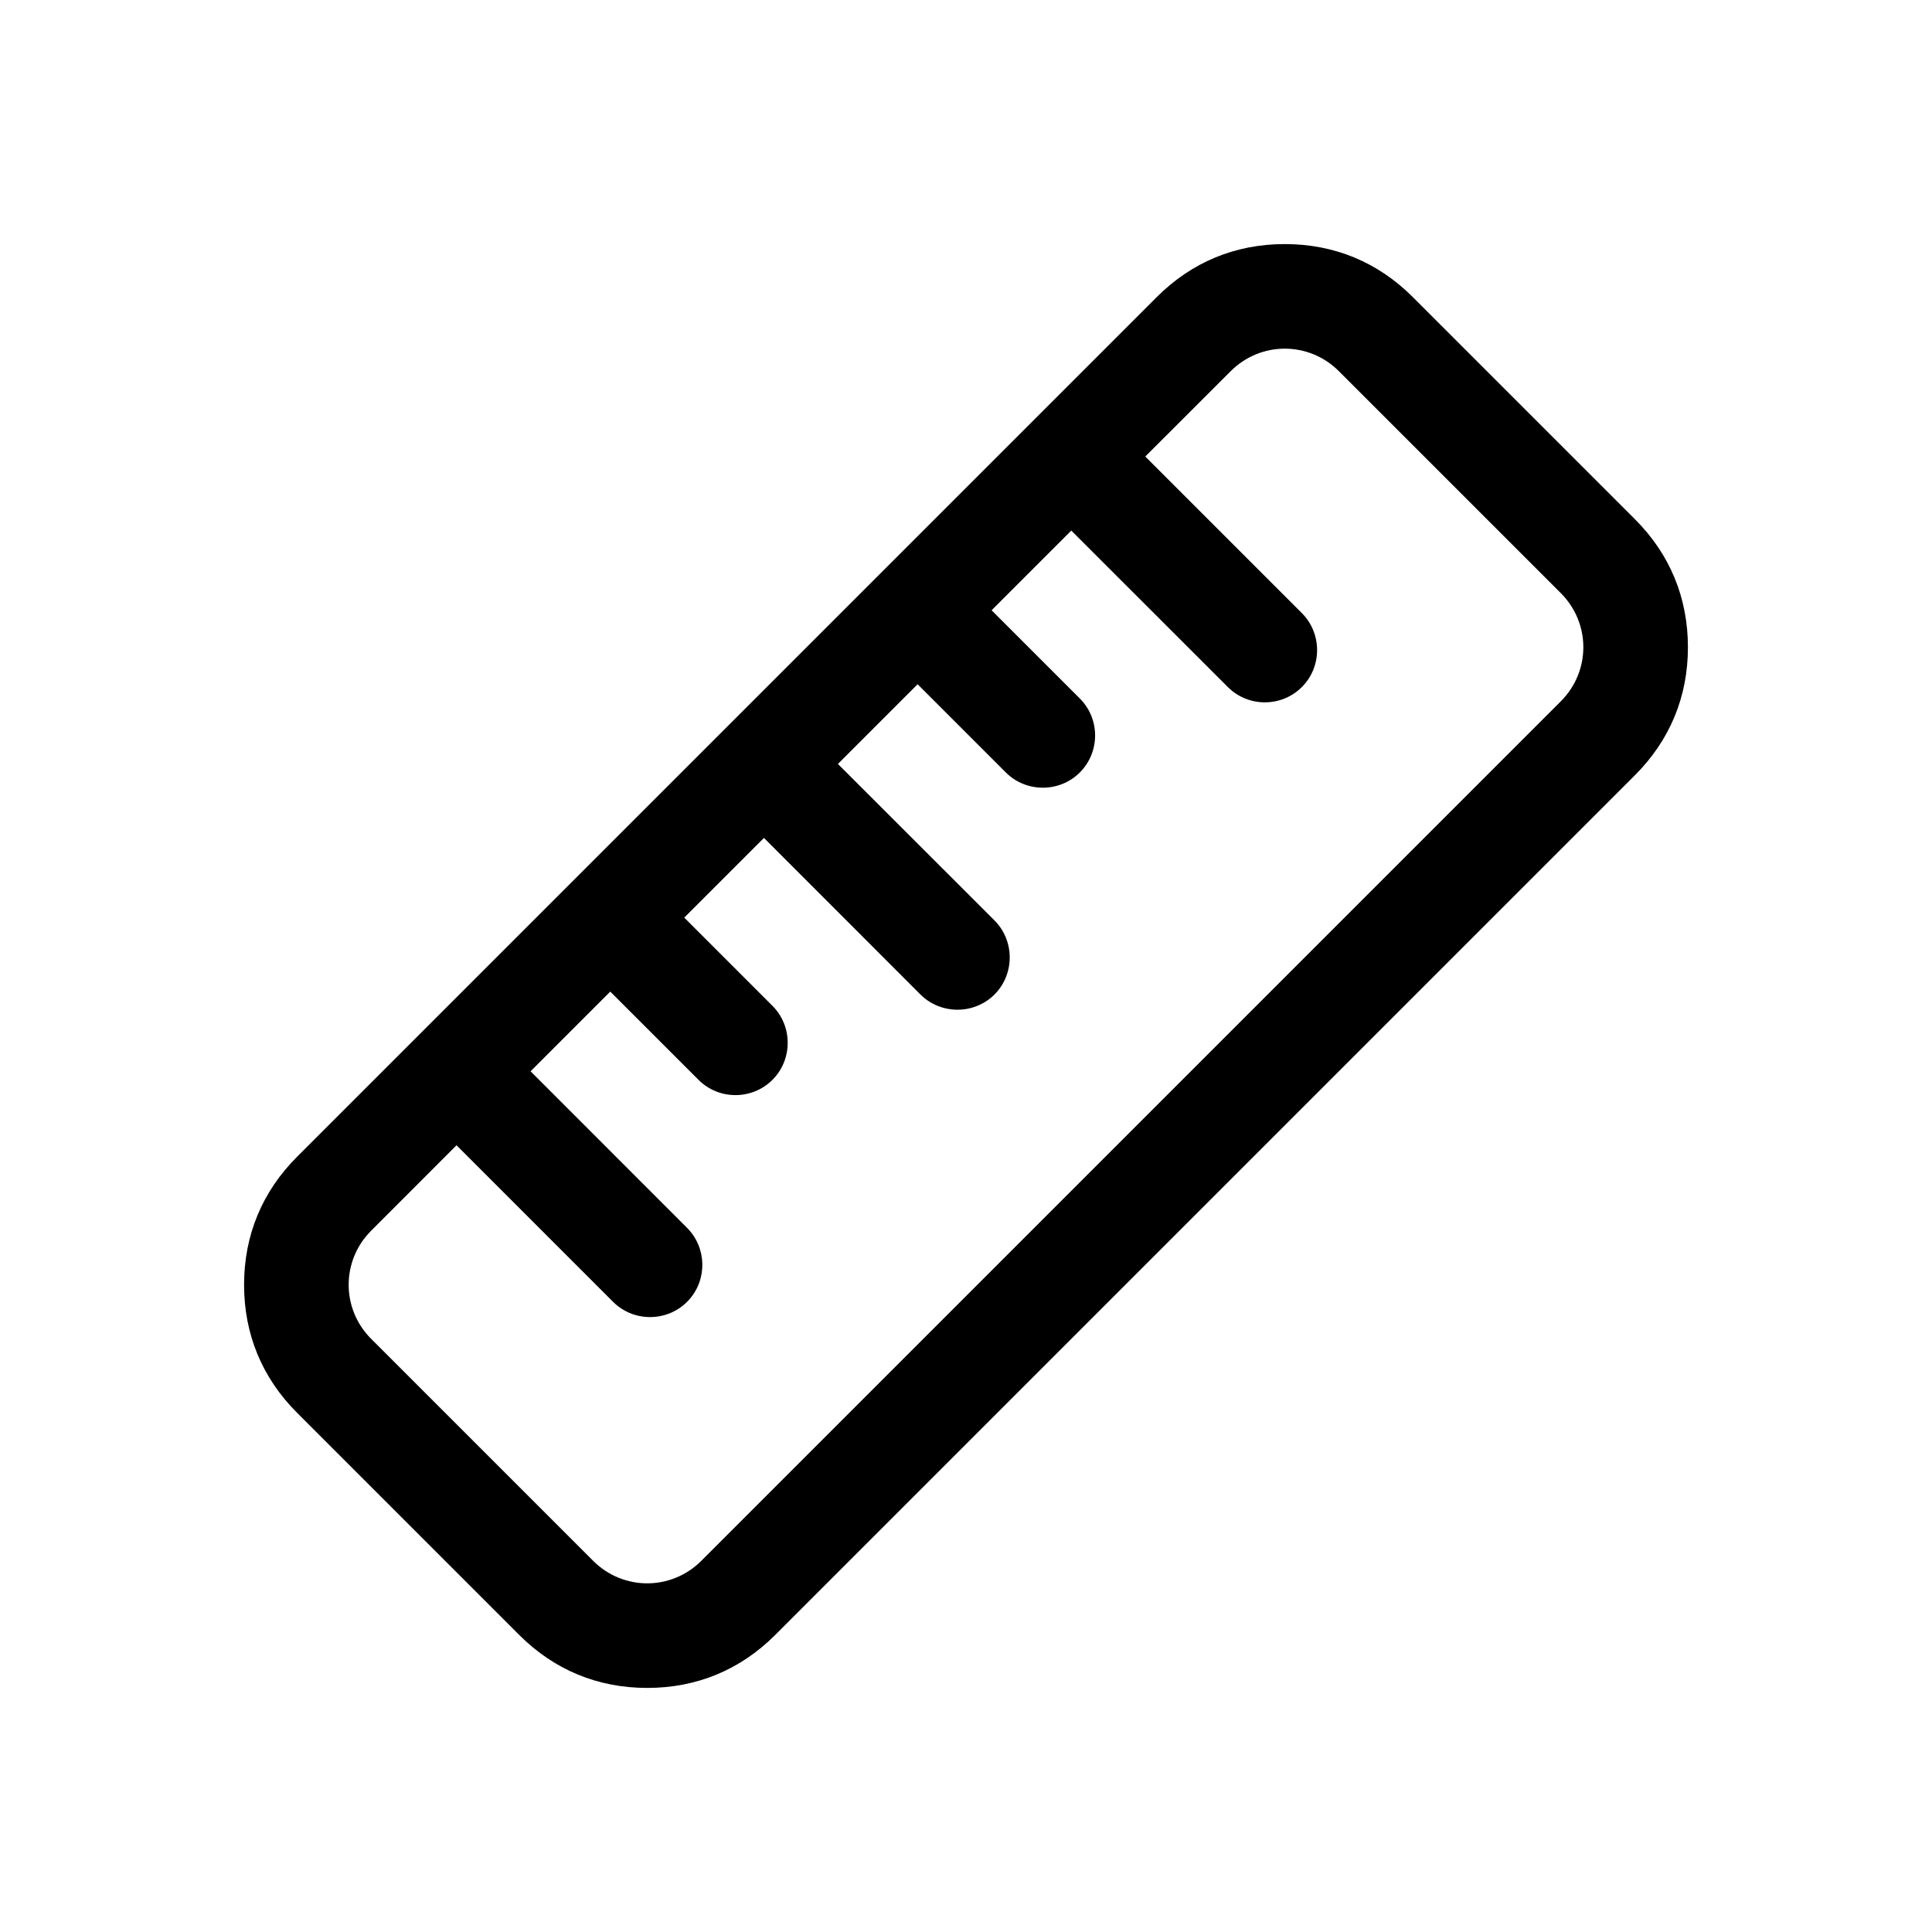
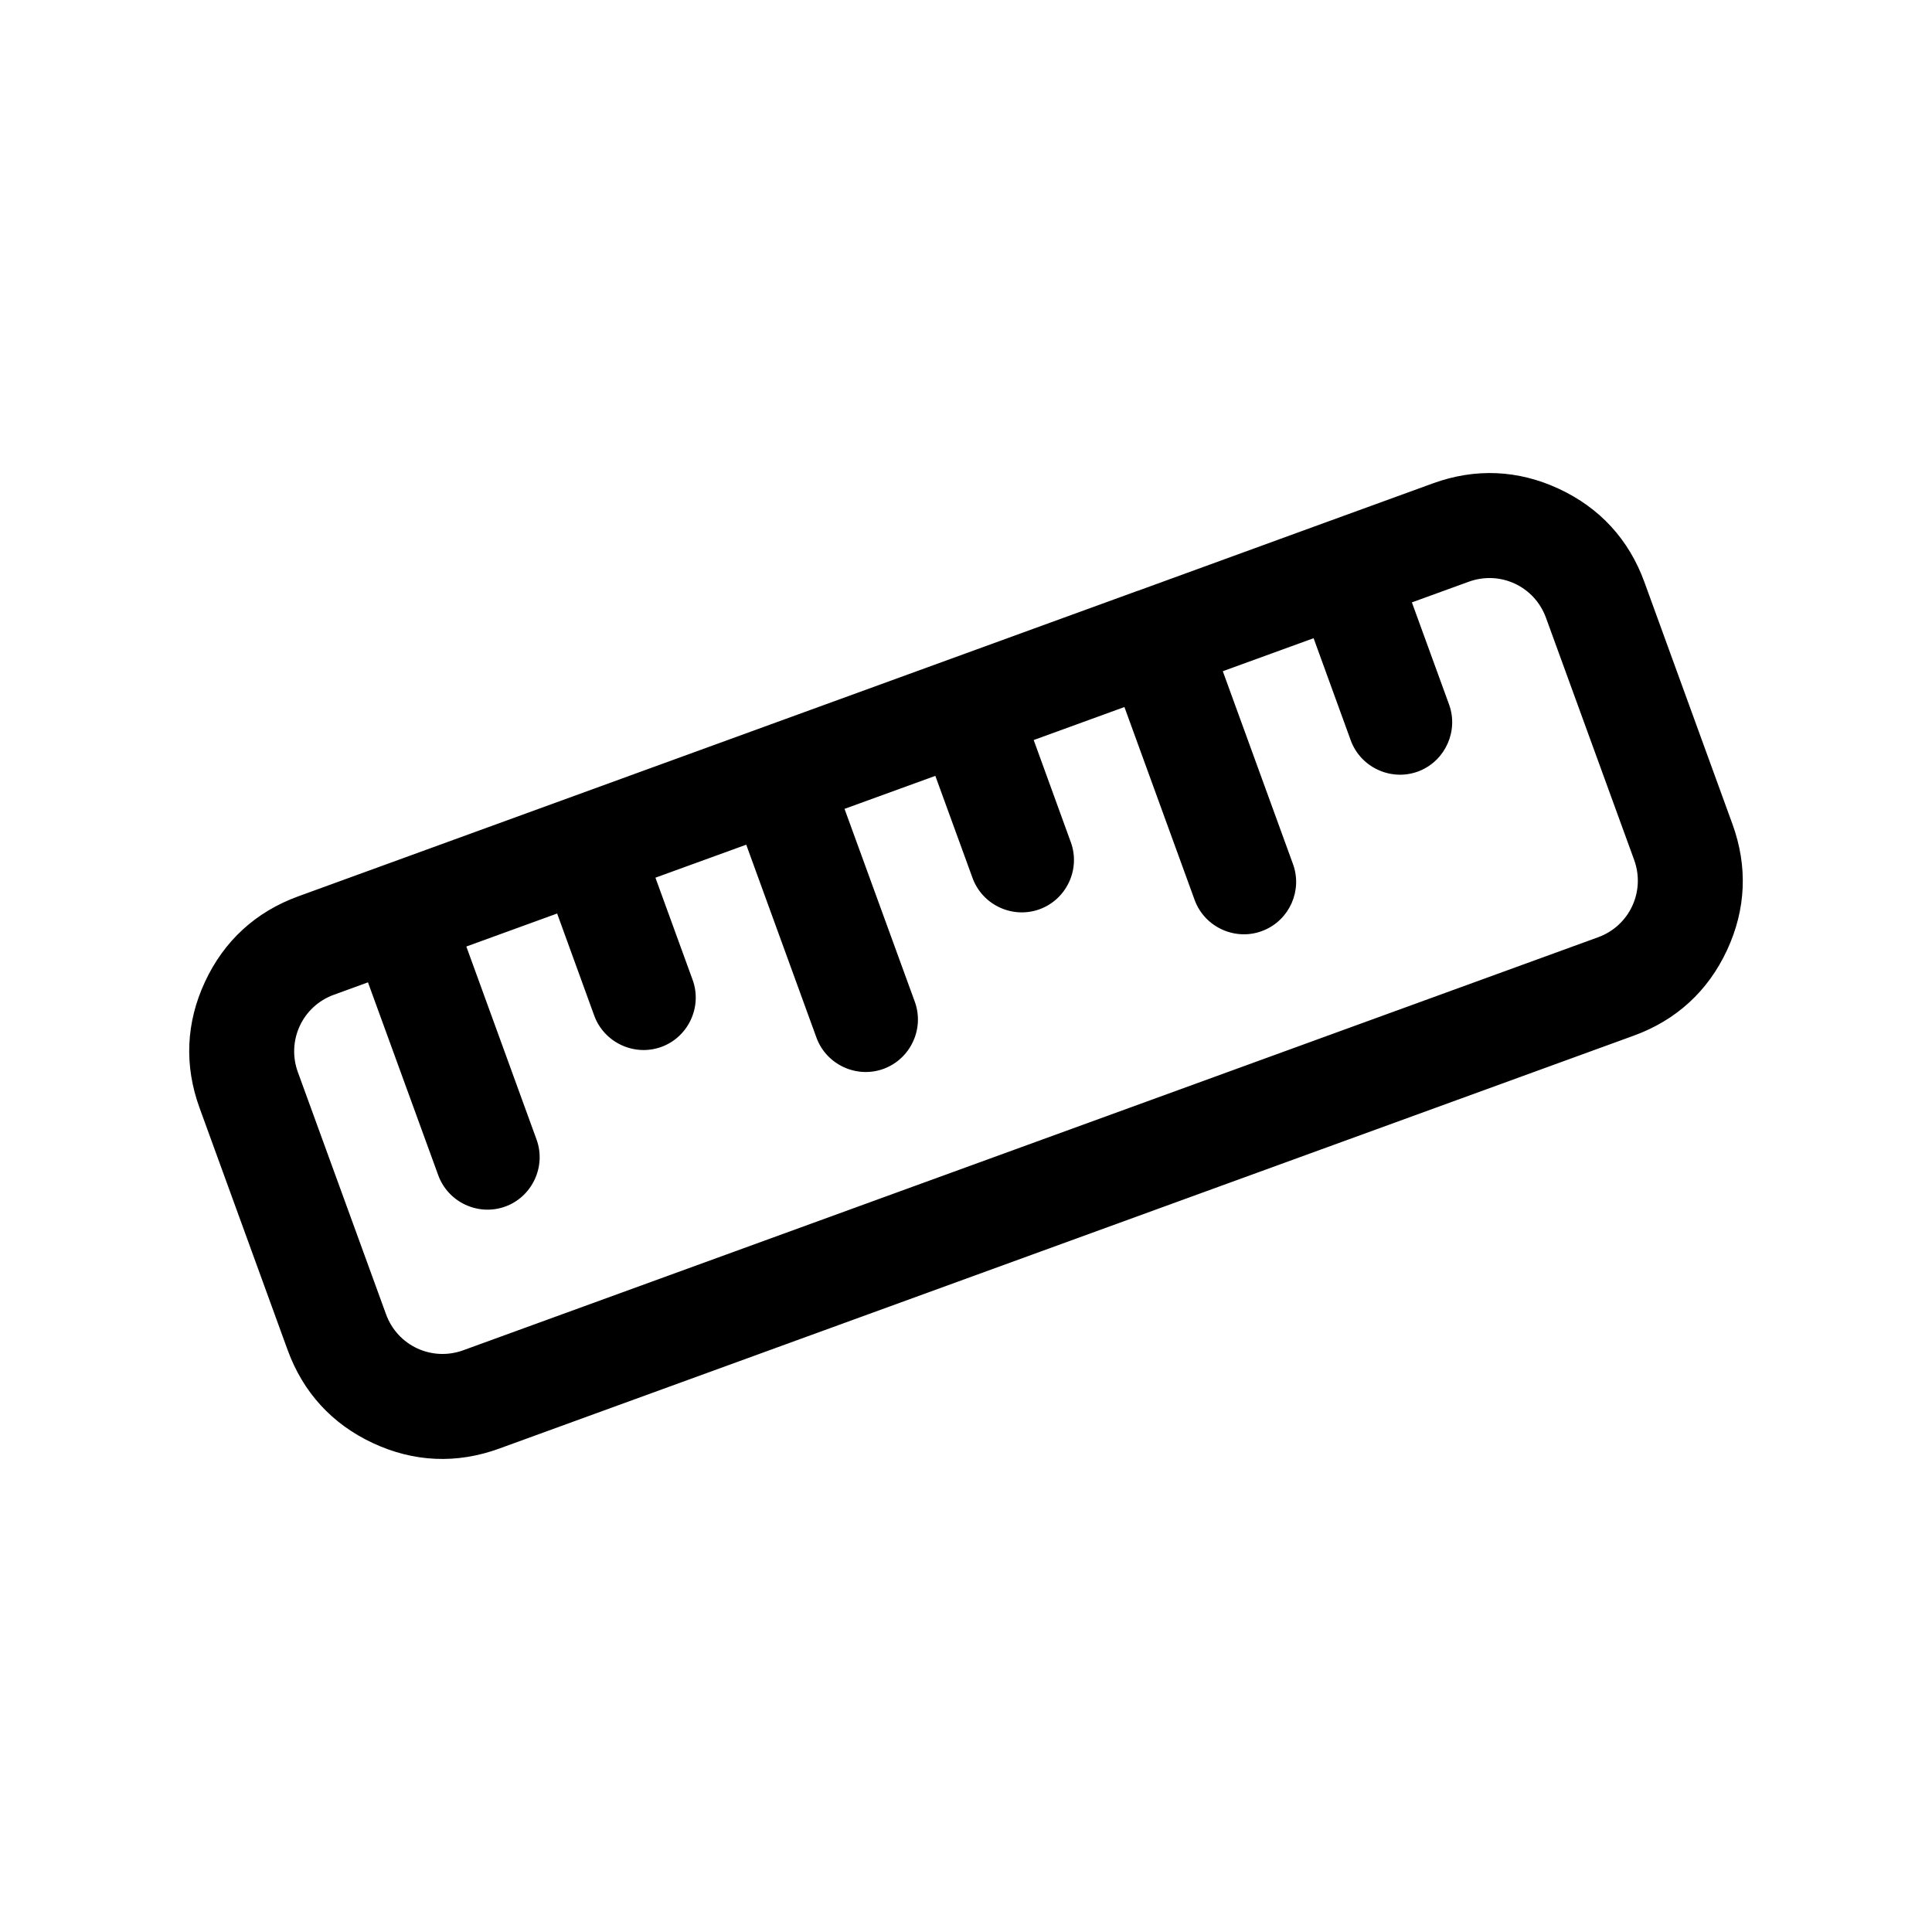
<svg xmlns="http://www.w3.org/2000/svg" width="24" height="24" viewBox="0 0 24 24" fill="none">
-   <path d="M3.691 14.369l10.678-10.678c.435-.435.976-.659 1.591-.659.615 0 1.156.224 1.591.659l2.758 2.758c.435.435.659.976.659 1.591 0 .615-.224 1.156-.659 1.591l-10.678 10.678c-.435.435-.976.659-1.591.659-.615 0-1.156-.224-1.591-.659l-2.758-2.758c-.435-.435-.659-.976-.659-1.591 0-.615.224-1.156.659-1.591zm8.627-6.788.99-.99 1.945 1.944c.252.253.666.253.919 0 .253-.252.252-.667 0-.919l-1.945-1.945 1.061-1.06c.373-.373.971-.373 1.344 0l2.757 2.757c.373.373.373.971 0 1.344l-10.677 10.677c-.373.373-.971.373-1.344 0l-2.757-2.757c-.373-.373-.373-.971 0-1.344l1.06-1.061 1.945 1.945c.26.26.69.251.938-.02.235-.255.226-.654-.019-.899l-1.944-1.945.99-.99 1.096 1.096c.252.253.666.253.919 0 .252-.252.252-.667 0-.919l-1.096-1.096.99-.99 1.944 1.945c.253.252.667.252.92 0 .252-.253.252-.667 0-.92l-1.945-1.944.99-.99 1.096 1.096c.252.252.667.252.919 0 .253-.253.253-.667 0-.919z" fill="currentColor" fill-rule="evenodd" />
+   <path d="M3.704 11.135l10.421-3.793c.006-.002.013-.004.019-.006l2.338-.852h.002l.001-.001 1.314-.478c.527-.192 1.06-.169 1.568.068.508.237.868.63 1.06 1.157l1.094 3.007c.192.527.169 1.06-.068 1.568-.237.508-.63.868-1.157 1.06l-14.095 5.13c-.527.192-1.06.169-1.568-.068-.508-.237-.868-.63-1.06-1.157l-1.094-3.007c-.192-.527-.169-1.06.068-1.568.237-.508.63-.868 1.157-1.06zm11.486-2.797 1.128-.41.461 1.268c.126.346.519.519.859.379.32-.133.481-.498.363-.823l-.462-1.269.705-.256c.391-.143.819.056.961.448l1.095 3.007c.142.391-.057.819-.448.961l-14.096 5.13c-.391.143-.819-.056-.961-.448l-1.095-3.007c-.142-.391.057-.819.448-.961h.001l.422-.154.873 2.396c.122.336.497.511.833.389.335-.122.51-.498.388-.833l-.872-2.397 1.128-.41.461 1.269c.123.335.498.51.834.388.335-.122.51-.498.388-.833l-.462-1.269 1.128-.41.872 2.396c.122.336.498.511.833.389.336-.123.511-.498.389-.834l-.873-2.396 1.128-.41.462 1.268c.122.336.497.511.833.389.335-.122.511-.498.388-.833l-.461-1.269 1.127-.41.872 2.396c.126.346.52.519.859.378.321-.132.482-.497.363-.823z" fill="currentColor" fill-rule="evenodd" />
</svg>
